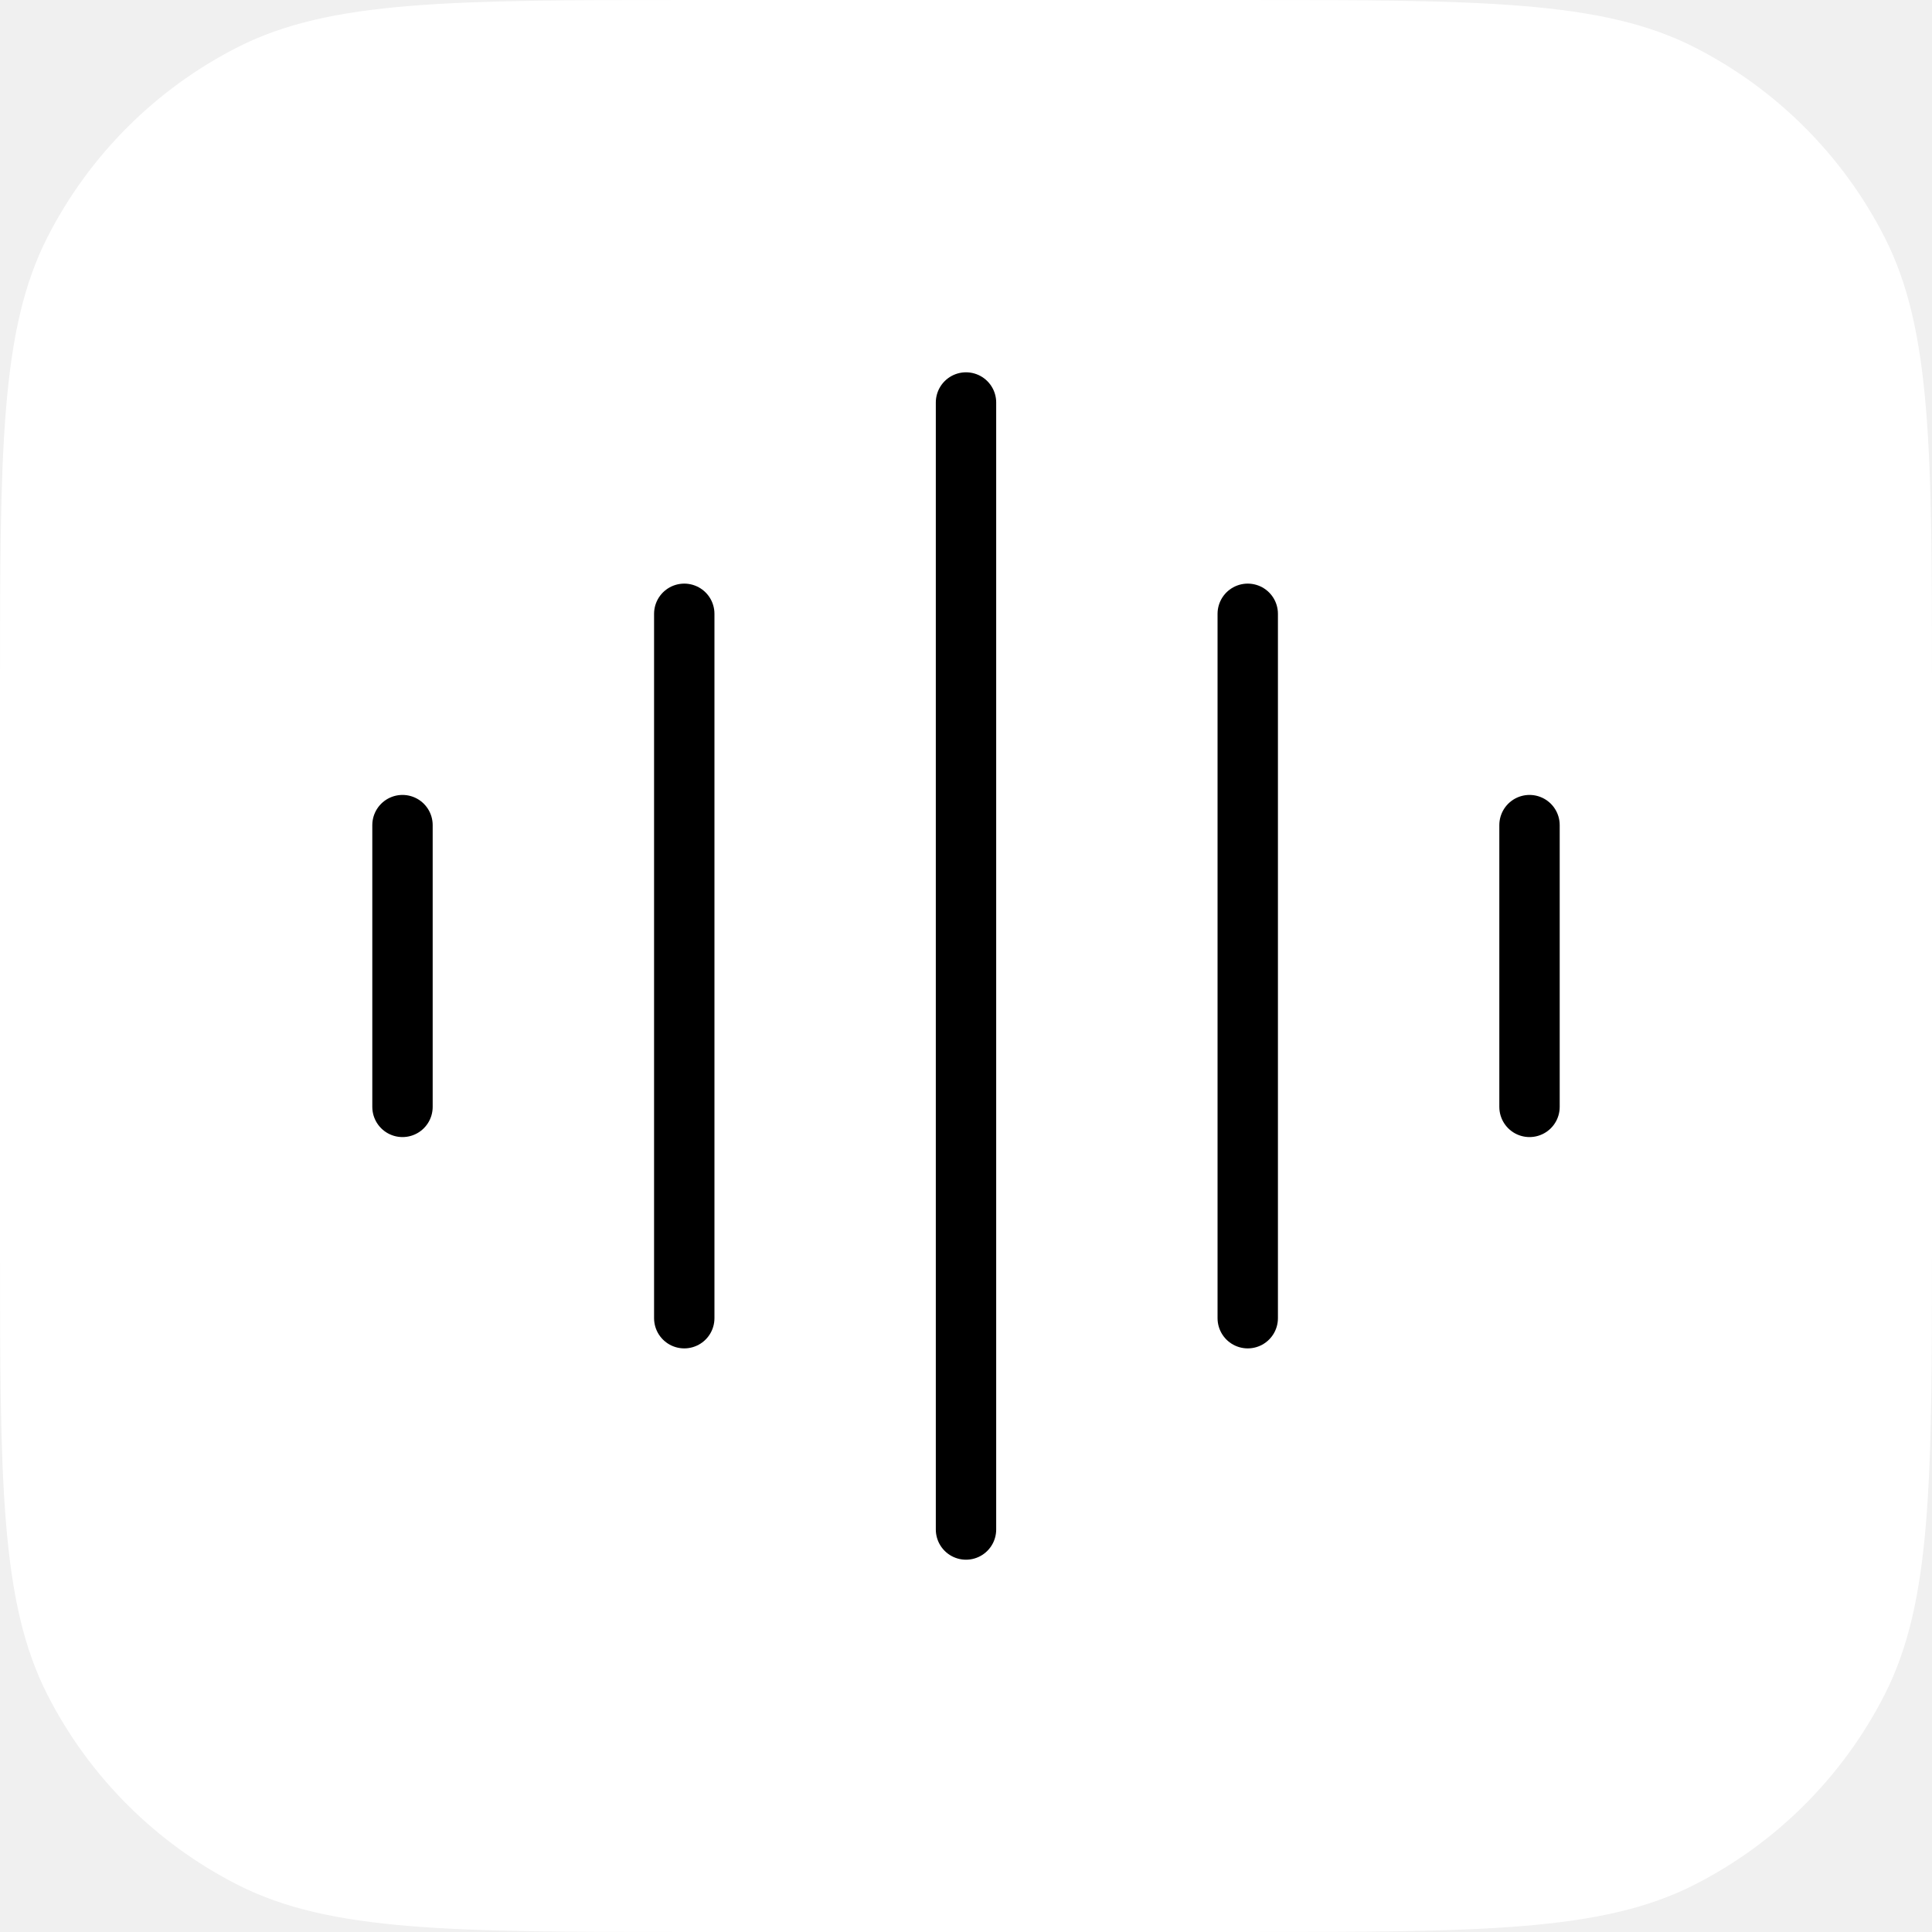
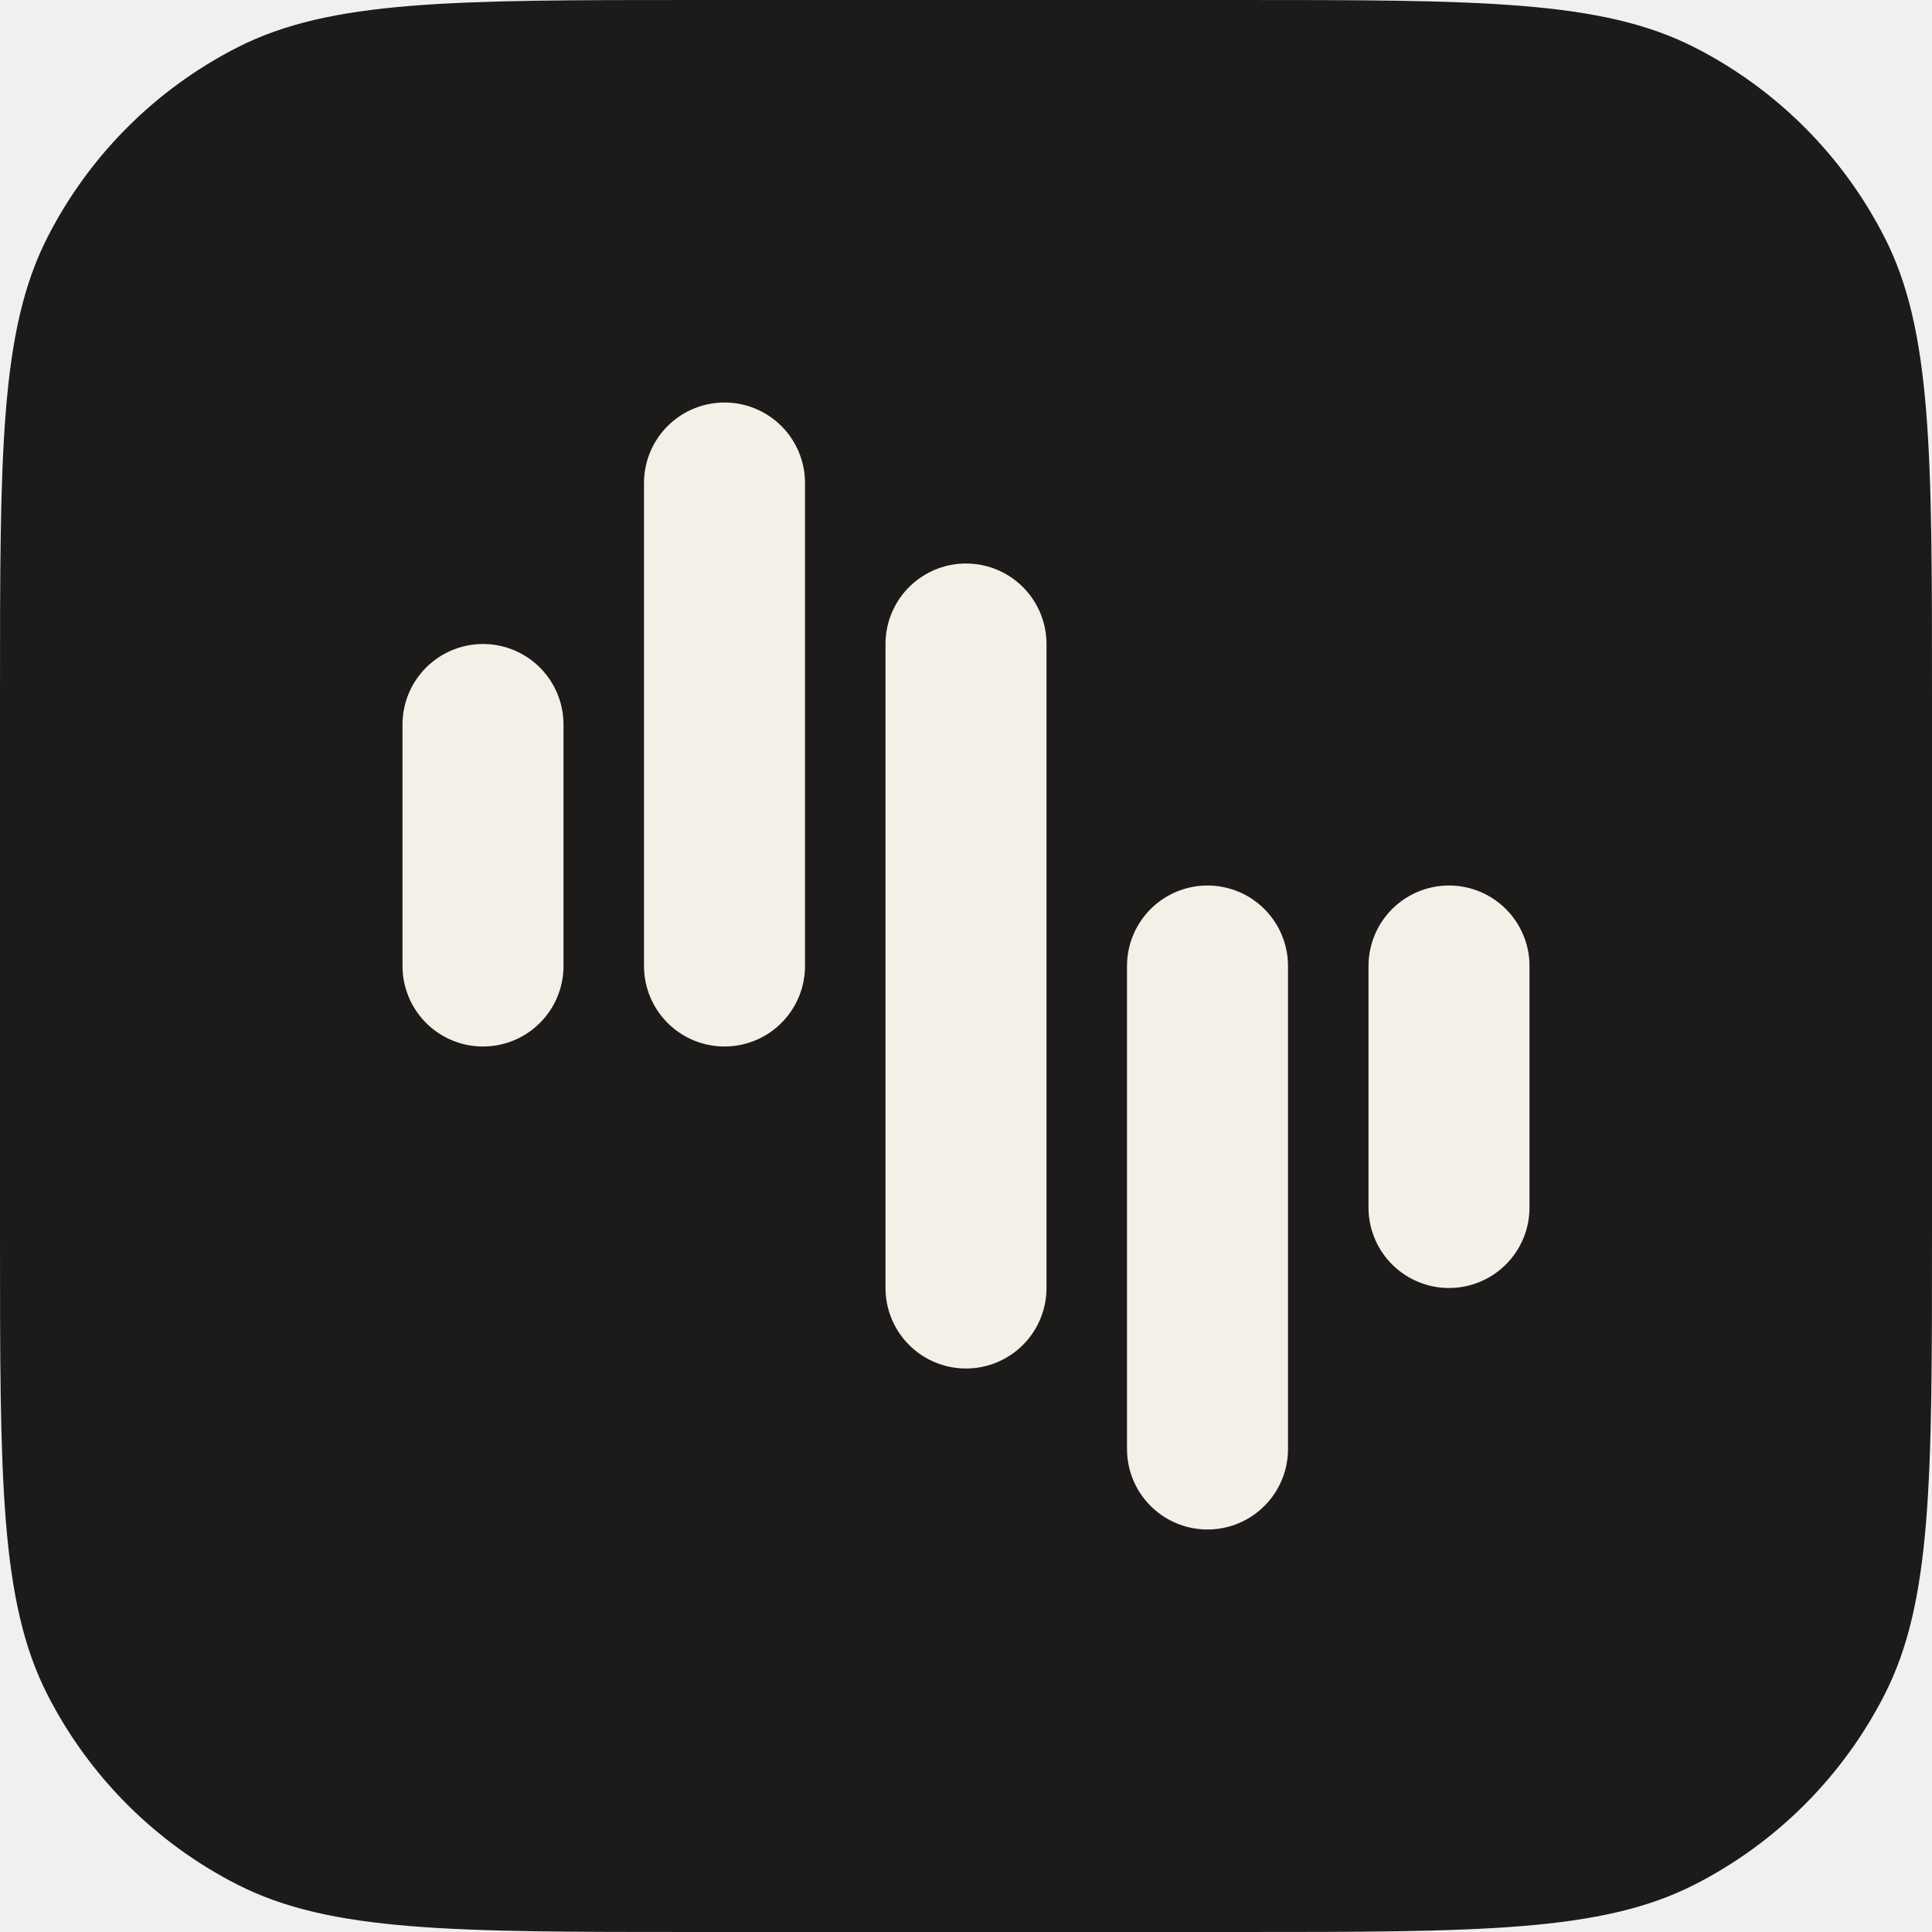
- <svg xmlns="http://www.w3.org/2000/svg" width="64" height="64" viewBox="0 0 64 64">
-   <path d="M40.96 0 c8.065 0 12.097 0 15.178 1.569 a14.4 14.4 0 0 1 6.293 6.293 c1.569 3.08 1.569 7.113 1.569 15.178 L64 40.96 c0 8.065 0 12.097 -1.569 15.178 a14.4 14.4 0 0 1 -6.293 6.293 c-3.08 1.569 -7.113 1.569 -15.178 1.569 L23.04 64 c-8.065 0 -12.097 0 -15.178 -1.569 a14.4 14.4 0 0 1 -6.293 -6.293 c-1.569 -3.08 -1.569 -7.113 -1.569 -15.178 L0 23.04 c0 -8.065 0 -12.097 1.569 -15.178 a14.4 14.4 0 0 1 6.293 -6.293 c3.08 -1.569 7.113 -1.569 15.178 -1.569 Z" fill="white" />
-   <path d="M13.333 27.333V36.667" stroke="black" stroke-width="2" stroke-linecap="round" />
-   <path d="M22.667 20.333V43.667" stroke="black" stroke-width="2" stroke-linecap="round" />
-   <path d="M32.0 13.333V50.667" stroke="black" stroke-width="2" stroke-linecap="round" />
-   <path d="M41.333 20.333V43.667" stroke="black" stroke-width="2" stroke-linecap="round" />
-   <path d="M50.667 27.333V36.667" stroke="black" stroke-width="2" stroke-linecap="round" />
+ <svg xmlns="http://www.w3.org/2000/svg" width="24" height="24" viewBox="0 0 24 24">
+   <path d="M15.36 0 c3.024 0 4.536 0 5.691 0.589 a5.4 5.4 0 0 1 2.36 2.36 c0.589 1.155 0.589 2.667 0.589 5.691 L24 15.36 c0 3.024 0 4.536 -0.589 5.691 a5.4 5.4 0 0 1 -2.36 2.36 c-1.155 0.589 -2.667 0.589 -5.691 0.589 L8.64 24 c-3.024 0 -4.536 0 -5.691 -0.589 a5.4 5.4 0 0 1 -2.36 -2.36 c-0.589 -1.155 -0.589 -2.667 -0.589 -5.691 L0 8.64 c0 -3.024 0 -4.536 0.589 -5.691 a5.4 5.4 0 0 1 2.36 -2.36 c1.155 -0.589 2.667 -0.589 5.691 -0.589 Z" fill="#1C1B1A" />
+   <path d="M6 9V12" stroke="#F3F0E8" stroke-width="2" stroke-linecap="round" />
+   <path d="M9 6V12" stroke="#F3F0E8" stroke-width="2" stroke-linecap="round" />
+   <path d="M12 8V16" stroke="#F3F0E8" stroke-width="2" stroke-linecap="round" />
+   <path d="M15 12V18" stroke="#F3F0E8" stroke-width="2" stroke-linecap="round" />
+   <path d="M18 12V15" stroke="#F3F0E8" stroke-width="2" stroke-linecap="round" />
</svg>
